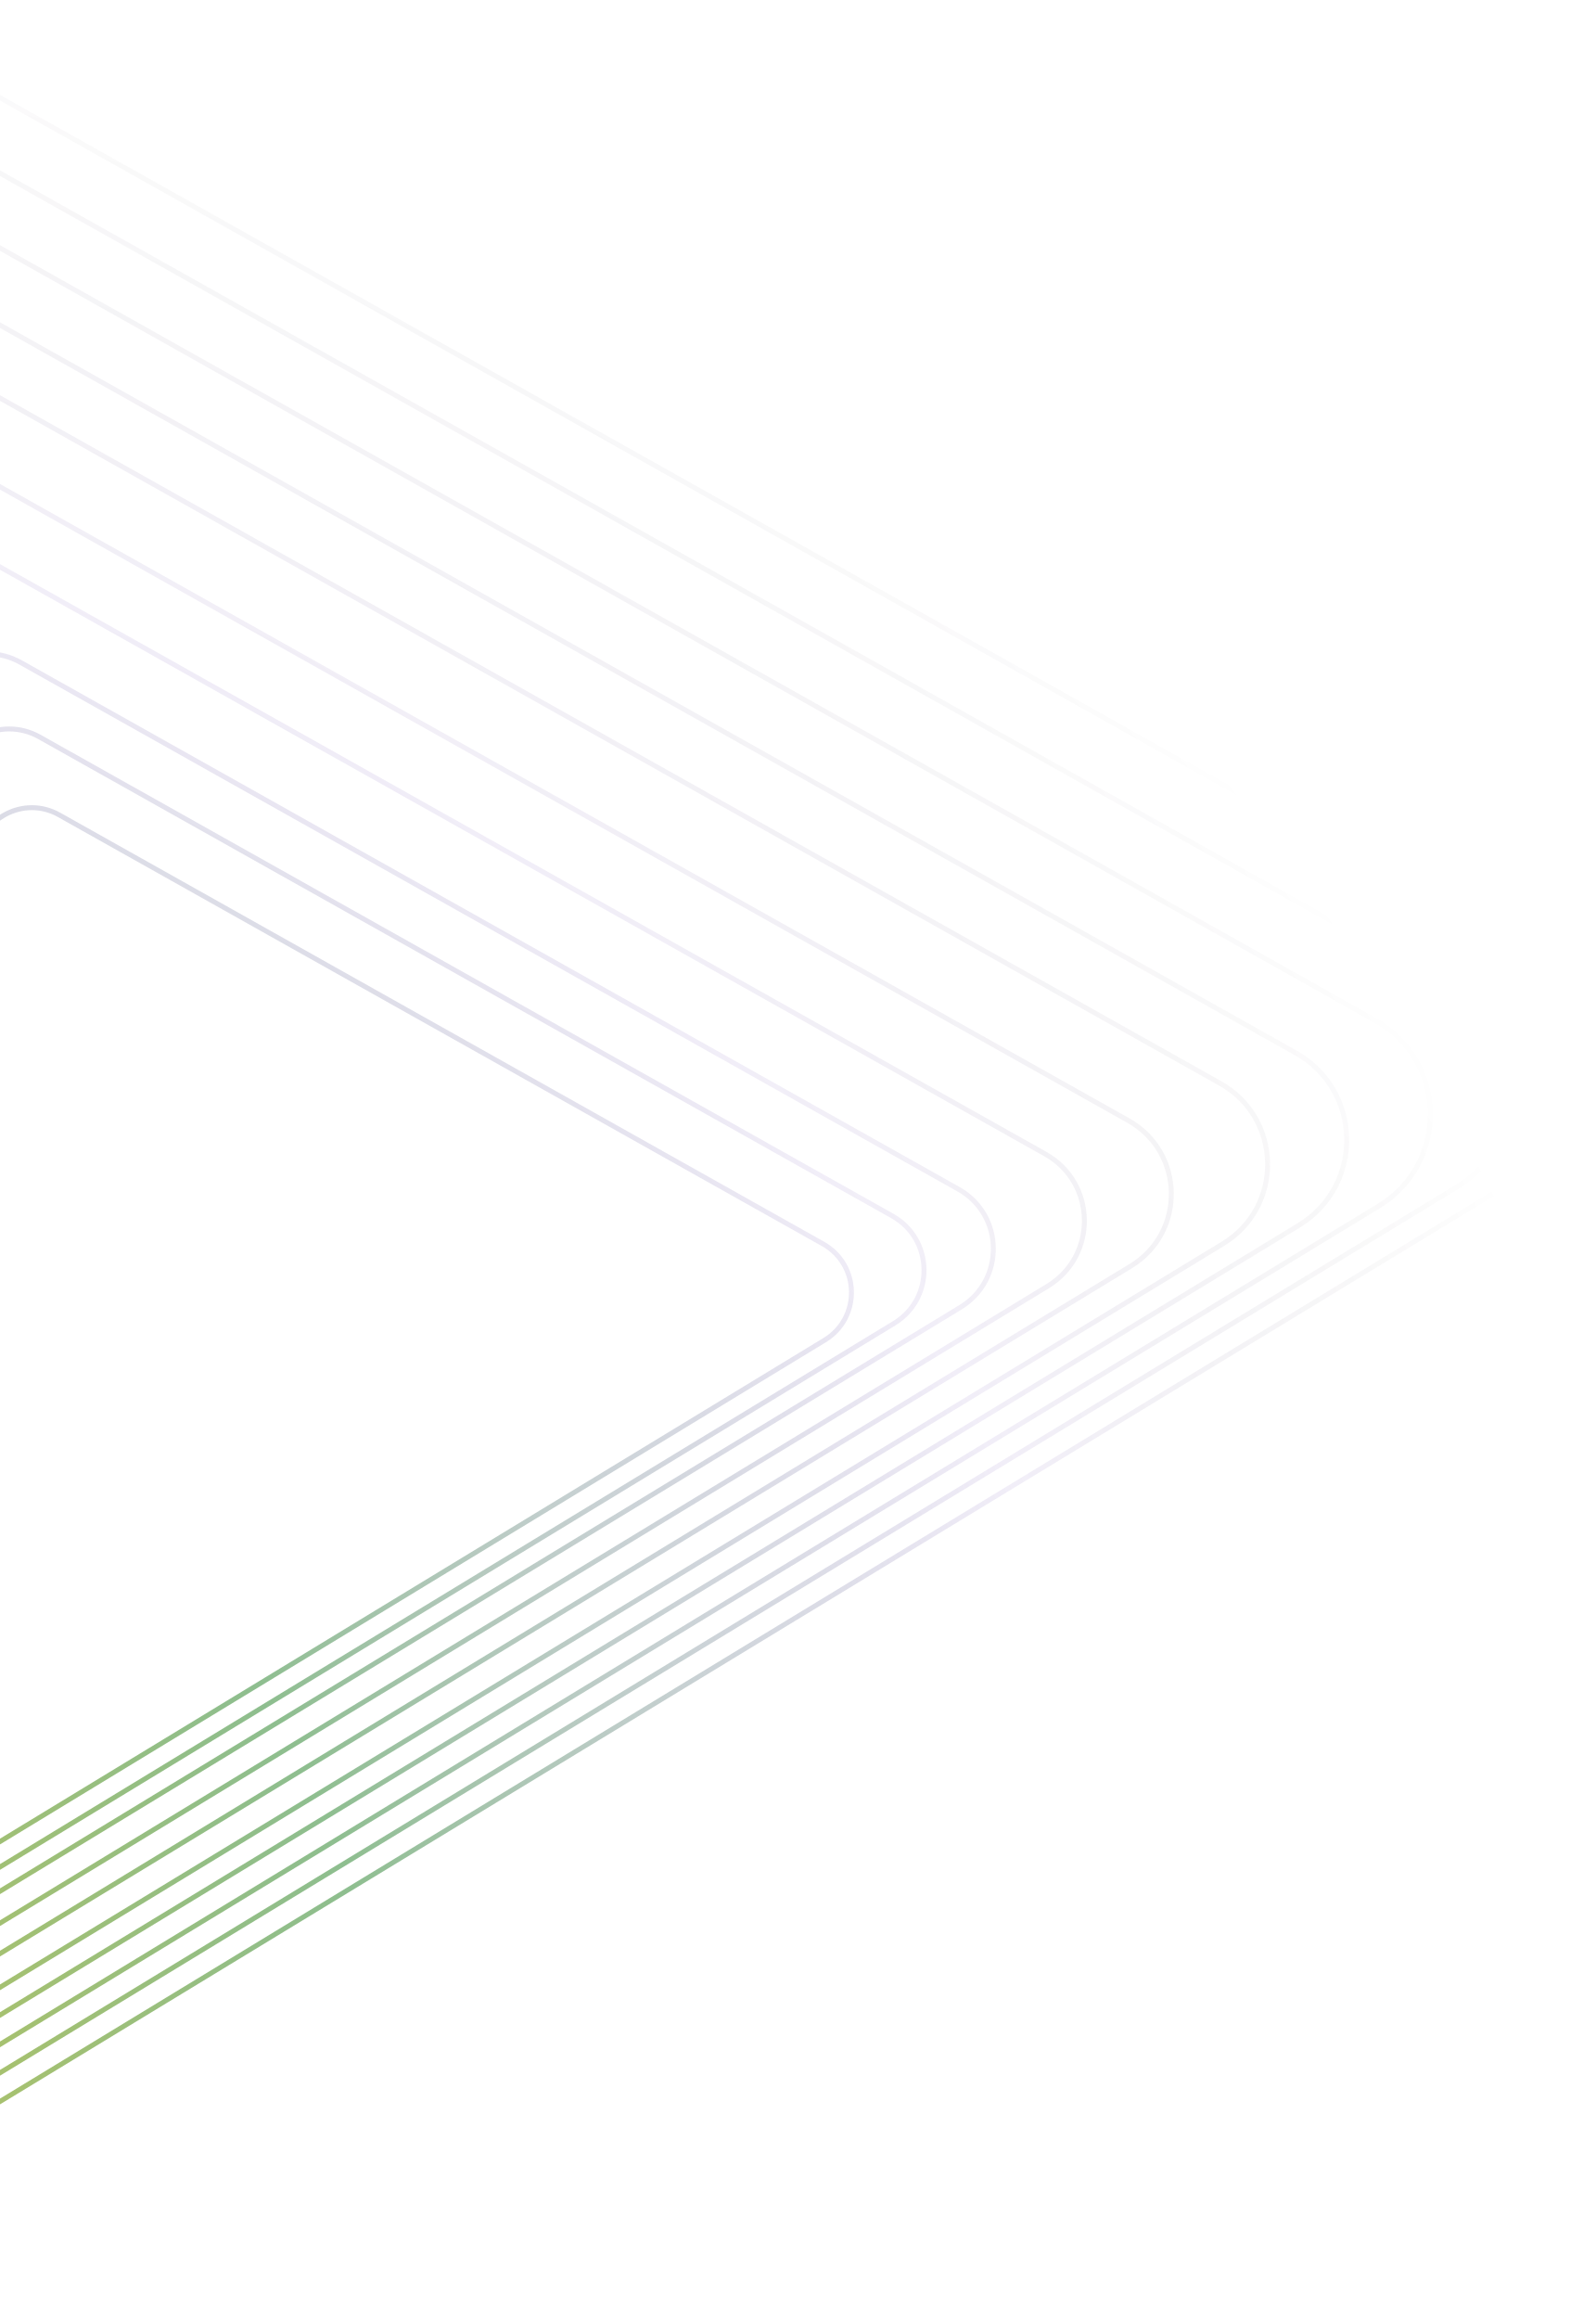
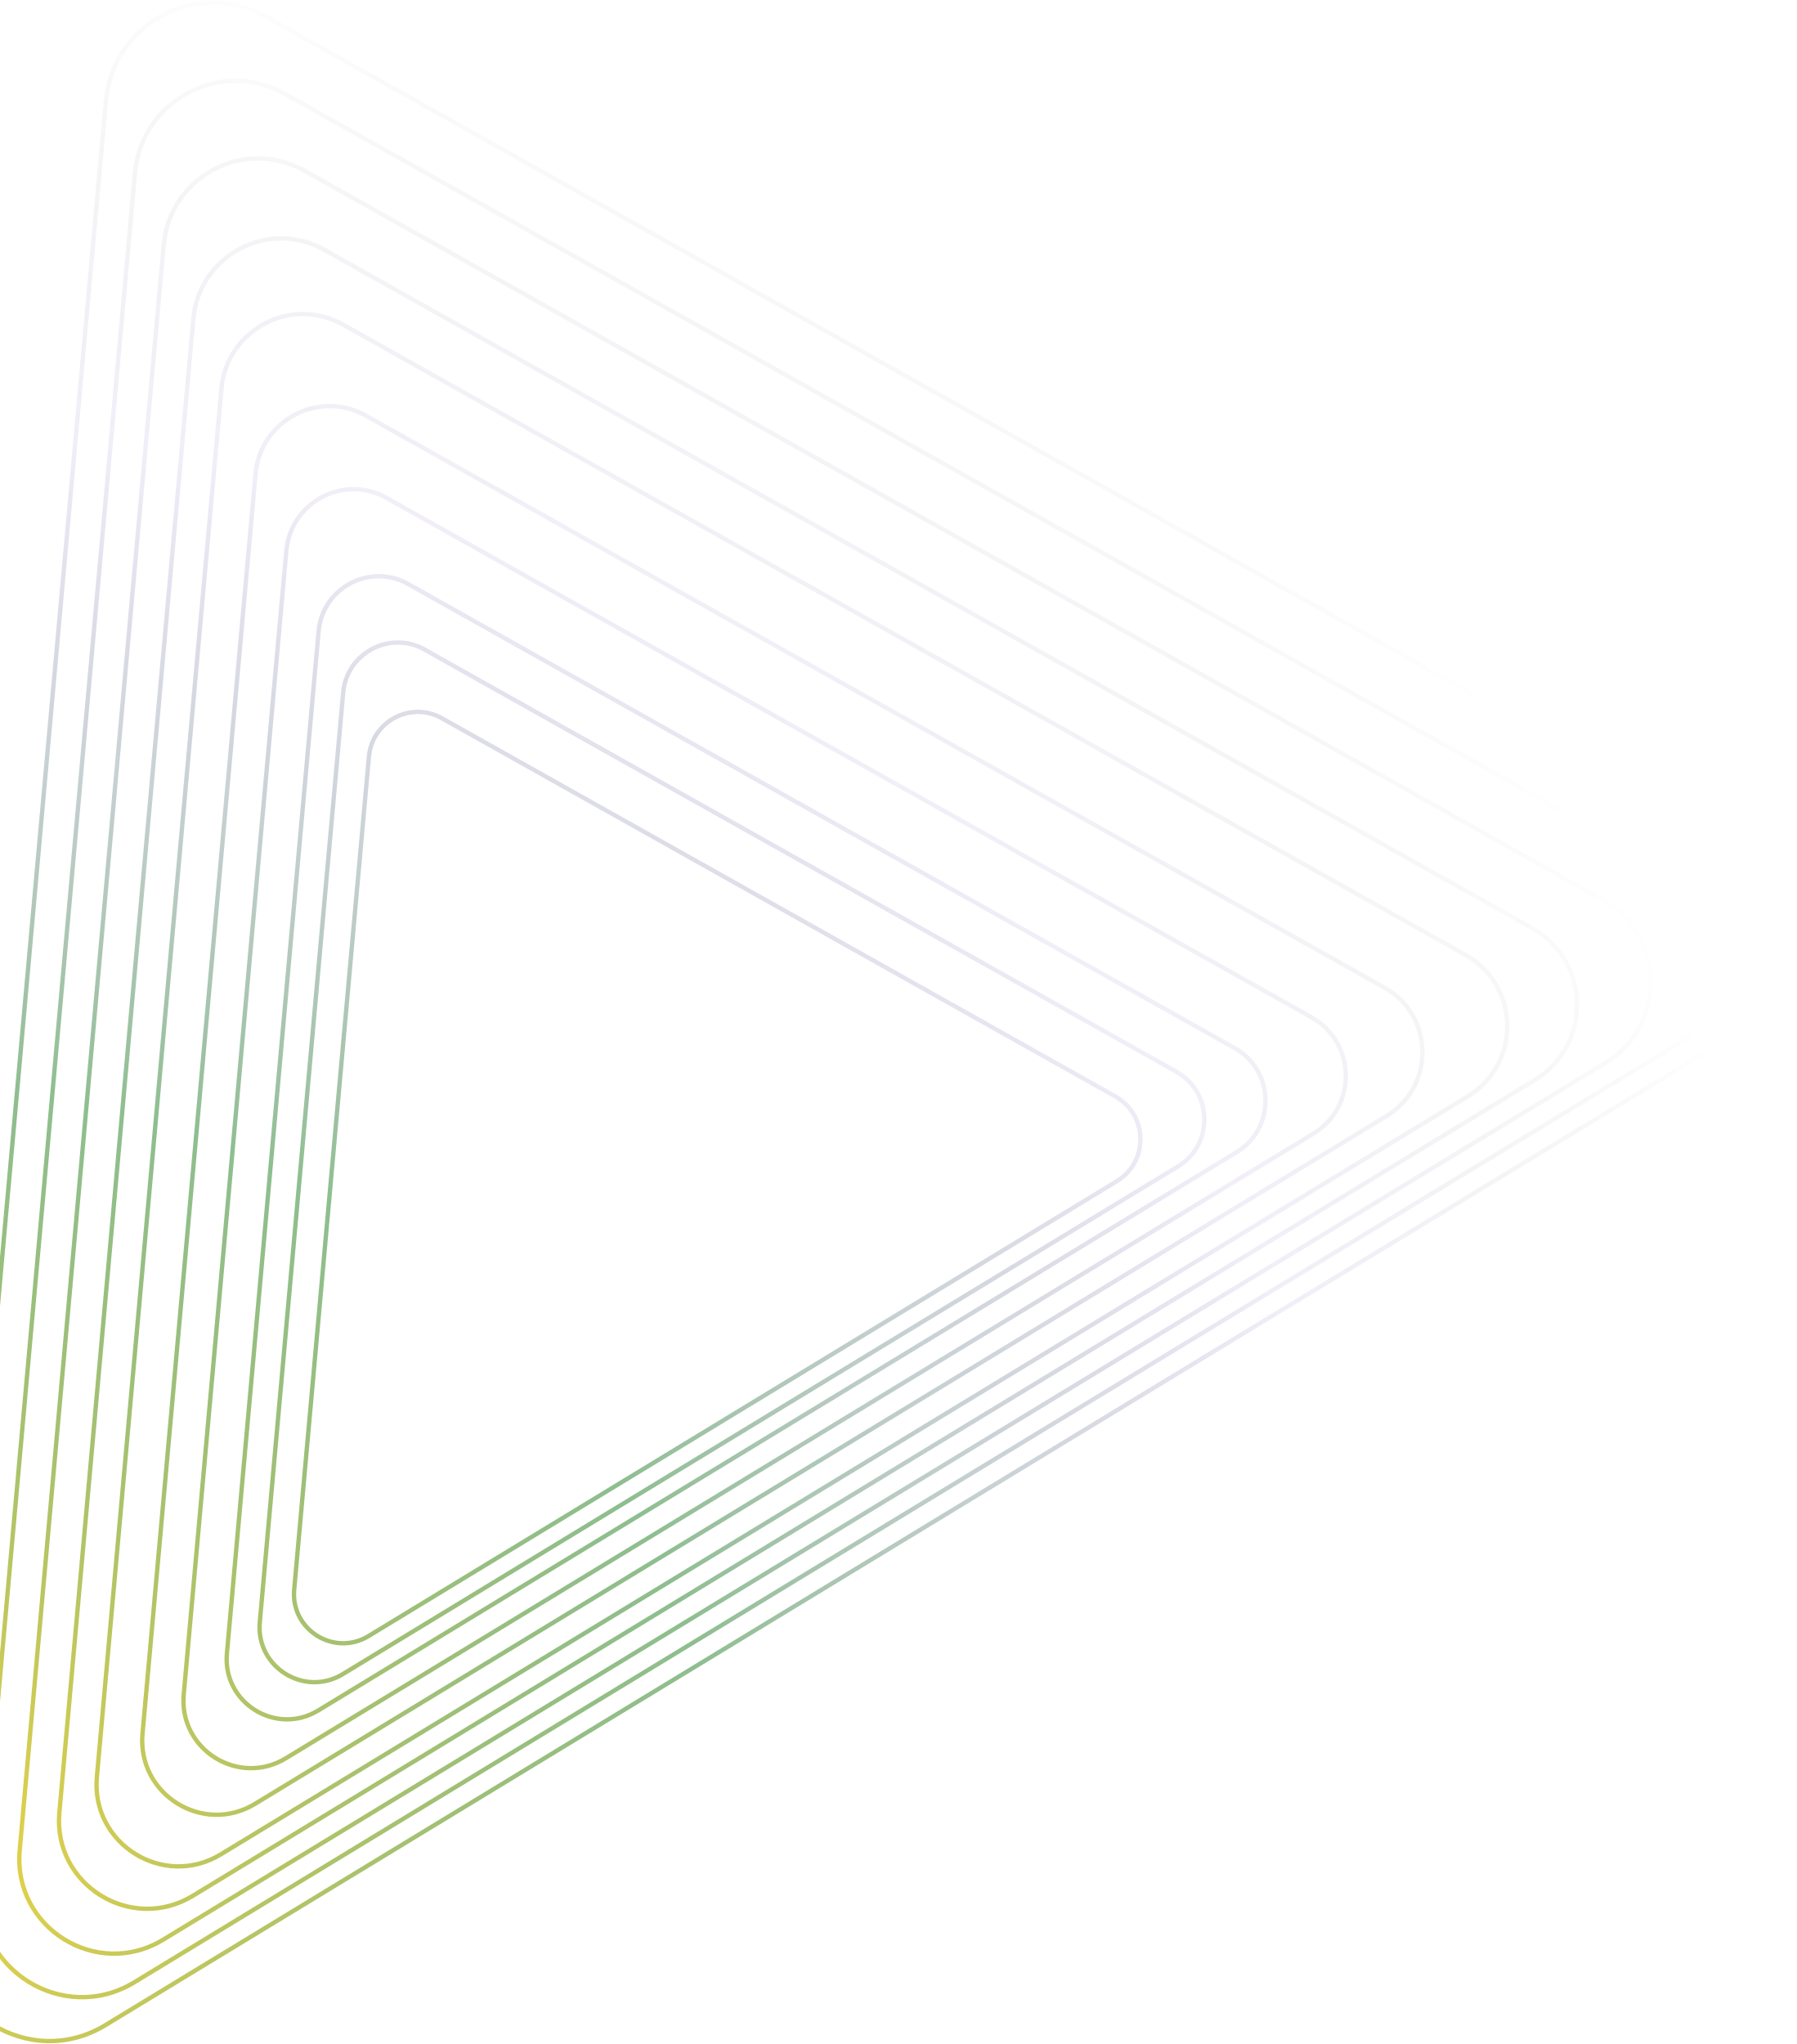
- <svg xmlns="http://www.w3.org/2000/svg" width="296" height="430" viewBox="0 0 296 430" fill="none">
-   <path d="M-26.113 3.456L283.989 177.588C299.074 186.058 299.447 207.642 284.663 216.628L-59.851 426.048C-75.705 435.685 -95.778 423.183 -94.12 404.704L-59.708 21.153C-58.242 4.815 -40.416 -4.575 -26.113 3.456Z" stroke="url(#paint0_radial_269_310)" stroke-width="0.914" />
-   <path d="M-22.022 19.747L269.495 183.443C283.677 191.407 284.027 211.696 270.129 220.144L-53.738 417.014C-68.642 426.073 -87.512 414.32 -85.954 396.949L-53.604 36.383C-52.226 21.025 -35.468 12.198 -22.022 19.747Z" stroke="url(#paint1_radial_269_310)" stroke-width="0.914" />
-   <path d="M-17.966 35.898L255.127 189.249C268.412 196.709 268.741 215.716 255.721 223.63L-47.678 408.058C-61.64 416.544 -79.317 405.534 -77.857 389.261L-47.552 51.483C-46.261 37.096 -30.562 28.826 -17.966 35.898Z" stroke="url(#paint2_radial_269_310)" stroke-width="0.914" />
-   <path d="M-13.786 52.546L240.318 195.232C252.679 202.174 252.984 219.859 240.87 227.223L-41.431 398.826C-54.422 406.723 -70.871 396.478 -69.512 381.336L-41.314 67.047C-40.113 53.66 -25.505 45.965 -13.786 52.546Z" stroke="url(#paint3_radial_269_310)" stroke-width="0.914" />
-   <path d="M-9.833 68.287L226.314 200.89C237.801 207.341 238.085 223.777 226.827 230.62L-35.525 390.096C-47.597 397.435 -62.883 387.914 -61.621 373.843L-35.416 81.763C-34.299 69.322 -20.724 62.171 -9.833 68.287Z" stroke="url(#paint4_radial_269_310)" stroke-width="0.914" />
-   <path d="M-5.022 87.444L209.272 207.776C219.696 213.63 219.954 228.545 209.738 234.755L-28.337 379.473C-39.292 386.133 -53.163 377.493 -52.018 364.724L-28.238 99.673C-27.225 88.383 -14.906 81.894 -5.022 87.444Z" stroke="url(#paint5_radial_269_310)" stroke-width="0.914" />
-   <path d="M-0.678 104.742L193.883 213.994C203.347 219.309 203.581 232.85 194.306 238.488L-21.846 369.88C-31.792 375.927 -44.386 368.083 -43.346 356.489L-21.756 115.845C-20.836 105.595 -9.651 99.703 -0.678 104.742Z" stroke="url(#paint6_radial_269_310)" stroke-width="0.914" />
-   <path d="M3.872 122.86L177.765 220.506C186.224 225.256 186.433 237.359 178.143 242.399L-15.047 359.833C-23.937 365.237 -35.194 358.227 -34.264 347.864L-14.967 132.783C-14.145 123.622 -4.148 118.356 3.872 122.86Z" stroke="url(#paint7_radial_269_310)" stroke-width="0.914" />
-   <path d="M7.336 136.656L165.491 225.465C173.185 229.785 173.375 240.793 165.835 245.376L-9.87 352.182C-17.956 357.097 -28.193 350.721 -27.348 341.297L-9.797 145.682C-9.05 137.35 0.042 132.56 7.336 136.656Z" stroke="url(#paint8_radial_269_310)" stroke-width="0.914" />
-   <path d="M10.962 151.095L152.646 230.655C159.539 234.525 159.709 244.386 152.954 248.492L-4.452 344.175C-11.696 348.579 -20.867 342.866 -20.11 334.423L-4.387 159.181C-3.717 151.716 4.428 147.426 10.962 151.095Z" stroke="url(#paint9_radial_269_310)" stroke-width="0.914" />
+ <svg xmlns="http://www.w3.org/2000/svg" width="378" height="430" viewBox="0 0 378 430" fill="none">
+   <path d="M55.886 3.456L365.988 177.588C381.074 186.058 381.446 207.642 366.663 216.628L22.148 426.048C6.295 435.685 -13.778 423.183 -12.12 404.704L22.292 21.153C23.757 4.815 41.584 -4.575 55.886 3.456Z" stroke="url(#paint0_radial_457_1213)" stroke-width="0.914" />
+   <path d="M59.977 19.747L351.495 183.443C365.676 191.407 366.027 211.696 352.129 220.144L28.262 417.014C13.358 426.073 -5.512 414.32 -3.954 396.949L28.396 36.383C29.774 21.025 46.532 12.198 59.977 19.747Z" stroke="url(#paint1_radial_457_1213)" stroke-width="0.914" />
+   <path d="M64.033 35.898L337.127 189.249C350.412 196.709 350.74 215.716 337.721 223.63L34.322 408.058C20.36 416.544 2.683 405.534 4.143 389.261L34.448 51.483C35.739 37.096 51.438 28.826 64.033 35.898Z" stroke="url(#paint2_radial_457_1213)" stroke-width="0.914" />
+   <path d="M68.214 52.546L322.317 195.232C334.679 202.174 334.984 219.859 322.87 227.223L40.568 398.826C27.578 406.723 11.129 396.478 12.488 381.336L40.686 67.047C41.887 53.66 56.494 45.965 68.214 52.546Z" stroke="url(#paint3_radial_457_1213)" stroke-width="0.914" />
+   <path d="M72.167 68.287L308.313 200.89C319.801 207.341 320.085 223.777 308.827 230.62L46.475 390.096C34.402 397.435 19.116 387.914 20.379 373.843L46.584 81.763C47.7 69.322 61.276 62.171 72.167 68.287Z" stroke="url(#paint4_radial_457_1213)" stroke-width="0.914" />
+   <path d="M76.978 87.444L291.272 207.776C301.696 213.63 301.954 228.545 291.738 234.755L53.663 379.473C42.708 386.133 28.836 377.493 29.982 364.724L53.762 99.673C54.775 88.383 67.094 81.894 76.978 87.444Z" stroke="url(#paint5_radial_457_1213)" stroke-width="0.914" />
+   <path d="M81.322 104.742L275.882 213.994C285.347 219.309 285.581 232.85 276.305 238.488L60.154 369.88C50.208 375.927 37.614 368.083 38.654 356.489L60.244 115.845C61.164 105.595 72.348 99.703 81.322 104.742Z" stroke="url(#paint6_radial_457_1213)" stroke-width="0.914" />
+   <path d="M85.871 122.86L259.765 220.506C268.224 225.256 268.433 237.359 260.143 242.399L66.953 359.833C58.062 365.237 46.806 358.227 47.736 347.864L67.033 132.783C67.855 123.622 77.851 118.356 85.871 122.86Z" stroke="url(#paint7_radial_457_1213)" stroke-width="0.914" />
+   <path d="M89.336 136.656L247.491 225.465C255.185 229.785 255.375 240.793 247.835 245.376L72.129 352.182C64.044 357.097 53.806 350.721 54.652 341.297L72.203 145.682C72.95 137.35 82.042 132.56 89.336 136.656Z" stroke="url(#paint8_radial_457_1213)" stroke-width="0.914" />
+   <path d="M92.962 151.095L234.646 230.655C241.539 234.525 241.709 244.386 234.954 248.492L77.547 344.175C70.304 348.579 61.133 342.866 61.89 334.423L77.613 159.181C78.282 151.716 86.427 147.426 92.962 151.095Z" stroke="url(#paint9_radial_457_1213)" stroke-width="0.914" />
  <defs>
-     <radialGradient id="paint0_radial_269_310" cx="0" cy="0" r="1" gradientUnits="userSpaceOnUse" gradientTransform="translate(-95.8264 398.862) rotate(-59.8129) scale(413.066 419.632)">
+     <radialGradient id="paint0_radial_457_1213" cx="0" cy="0" r="1" gradientUnits="userSpaceOnUse" gradientTransform="translate(-13.8266 398.862) rotate(-59.8129) scale(413.066 419.632)">
      <stop stop-color="#F1D543" />
      <stop offset="0.406" stop-color="#419244" stop-opacity="0.594" />
      <stop offset="0.745" stop-color="#8366BF" stop-opacity="0.11" />
      <stop offset="1" stop-opacity="0" />
    </radialGradient>
-     <radialGradient id="paint1_radial_269_310" cx="0" cy="0" r="1" gradientUnits="userSpaceOnUse" gradientTransform="translate(-95.8264 398.862) rotate(-59.8129) scale(413.066 419.632)">
+     <radialGradient id="paint1_radial_457_1213" cx="0" cy="0" r="1" gradientUnits="userSpaceOnUse" gradientTransform="translate(-13.8266 398.862) rotate(-59.8129) scale(413.066 419.632)">
      <stop stop-color="#F1D543" />
      <stop offset="0.406" stop-color="#419244" stop-opacity="0.594" />
      <stop offset="0.745" stop-color="#8366BF" stop-opacity="0.11" />
      <stop offset="1" stop-opacity="0" />
    </radialGradient>
-     <radialGradient id="paint2_radial_269_310" cx="0" cy="0" r="1" gradientUnits="userSpaceOnUse" gradientTransform="translate(-95.8264 398.862) rotate(-59.8129) scale(413.066 419.632)">
+     <radialGradient id="paint2_radial_457_1213" cx="0" cy="0" r="1" gradientUnits="userSpaceOnUse" gradientTransform="translate(-13.8266 398.862) rotate(-59.8129) scale(413.066 419.632)">
      <stop stop-color="#F1D543" />
      <stop offset="0.406" stop-color="#419244" stop-opacity="0.594" />
      <stop offset="0.745" stop-color="#8366BF" stop-opacity="0.11" />
      <stop offset="1" stop-opacity="0" />
    </radialGradient>
-     <radialGradient id="paint3_radial_269_310" cx="0" cy="0" r="1" gradientUnits="userSpaceOnUse" gradientTransform="translate(-95.8264 398.862) rotate(-59.8129) scale(413.066 419.632)">
+     <radialGradient id="paint3_radial_457_1213" cx="0" cy="0" r="1" gradientUnits="userSpaceOnUse" gradientTransform="translate(-13.8266 398.862) rotate(-59.8129) scale(413.066 419.632)">
      <stop stop-color="#F1D543" />
      <stop offset="0.406" stop-color="#419244" stop-opacity="0.594" />
      <stop offset="0.745" stop-color="#8366BF" stop-opacity="0.11" />
      <stop offset="1" stop-opacity="0" />
    </radialGradient>
-     <radialGradient id="paint4_radial_269_310" cx="0" cy="0" r="1" gradientUnits="userSpaceOnUse" gradientTransform="translate(-95.8264 398.862) rotate(-59.8129) scale(413.066 419.632)">
+     <radialGradient id="paint4_radial_457_1213" cx="0" cy="0" r="1" gradientUnits="userSpaceOnUse" gradientTransform="translate(-13.8266 398.862) rotate(-59.8129) scale(413.066 419.632)">
      <stop stop-color="#F1D543" />
      <stop offset="0.406" stop-color="#419244" stop-opacity="0.594" />
      <stop offset="0.745" stop-color="#8366BF" stop-opacity="0.11" />
      <stop offset="1" stop-opacity="0" />
    </radialGradient>
-     <radialGradient id="paint5_radial_269_310" cx="0" cy="0" r="1" gradientUnits="userSpaceOnUse" gradientTransform="translate(-95.8264 398.862) rotate(-59.8129) scale(413.066 419.632)">
+     <radialGradient id="paint5_radial_457_1213" cx="0" cy="0" r="1" gradientUnits="userSpaceOnUse" gradientTransform="translate(-13.8266 398.862) rotate(-59.8129) scale(413.066 419.632)">
      <stop stop-color="#F1D543" />
      <stop offset="0.406" stop-color="#419244" stop-opacity="0.594" />
      <stop offset="0.745" stop-color="#8366BF" stop-opacity="0.11" />
      <stop offset="1" stop-opacity="0" />
    </radialGradient>
-     <radialGradient id="paint6_radial_269_310" cx="0" cy="0" r="1" gradientUnits="userSpaceOnUse" gradientTransform="translate(-95.8264 398.862) rotate(-59.8129) scale(413.066 419.632)">
+     <radialGradient id="paint6_radial_457_1213" cx="0" cy="0" r="1" gradientUnits="userSpaceOnUse" gradientTransform="translate(-13.8266 398.862) rotate(-59.8129) scale(413.066 419.632)">
      <stop stop-color="#F1D543" />
      <stop offset="0.406" stop-color="#419244" stop-opacity="0.594" />
      <stop offset="0.745" stop-color="#8366BF" stop-opacity="0.11" />
      <stop offset="1" stop-opacity="0" />
    </radialGradient>
-     <radialGradient id="paint7_radial_269_310" cx="0" cy="0" r="1" gradientUnits="userSpaceOnUse" gradientTransform="translate(-95.8264 398.862) rotate(-59.8129) scale(413.066 419.632)">
+     <radialGradient id="paint7_radial_457_1213" cx="0" cy="0" r="1" gradientUnits="userSpaceOnUse" gradientTransform="translate(-13.8266 398.862) rotate(-59.8129) scale(413.066 419.632)">
      <stop stop-color="#F1D543" />
      <stop offset="0.406" stop-color="#419244" stop-opacity="0.594" />
      <stop offset="0.745" stop-color="#8366BF" stop-opacity="0.11" />
      <stop offset="1" stop-opacity="0" />
    </radialGradient>
-     <radialGradient id="paint8_radial_269_310" cx="0" cy="0" r="1" gradientUnits="userSpaceOnUse" gradientTransform="translate(-95.8264 398.862) rotate(-59.8129) scale(413.066 419.632)">
+     <radialGradient id="paint8_radial_457_1213" cx="0" cy="0" r="1" gradientUnits="userSpaceOnUse" gradientTransform="translate(-13.8266 398.862) rotate(-59.8129) scale(413.066 419.632)">
      <stop stop-color="#F1D543" />
      <stop offset="0.406" stop-color="#419244" stop-opacity="0.594" />
      <stop offset="0.745" stop-color="#8366BF" stop-opacity="0.11" />
      <stop offset="1" stop-opacity="0" />
    </radialGradient>
-     <radialGradient id="paint9_radial_269_310" cx="0" cy="0" r="1" gradientUnits="userSpaceOnUse" gradientTransform="translate(-95.8264 398.862) rotate(-59.8129) scale(413.066 419.632)">
+     <radialGradient id="paint9_radial_457_1213" cx="0" cy="0" r="1" gradientUnits="userSpaceOnUse" gradientTransform="translate(-13.8266 398.862) rotate(-59.8129) scale(413.066 419.632)">
      <stop stop-color="#F1D543" />
      <stop offset="0.406" stop-color="#419244" stop-opacity="0.594" />
      <stop offset="0.745" stop-color="#8366BF" stop-opacity="0.11" />
      <stop offset="1" stop-opacity="0" />
    </radialGradient>
  </defs>
</svg>
